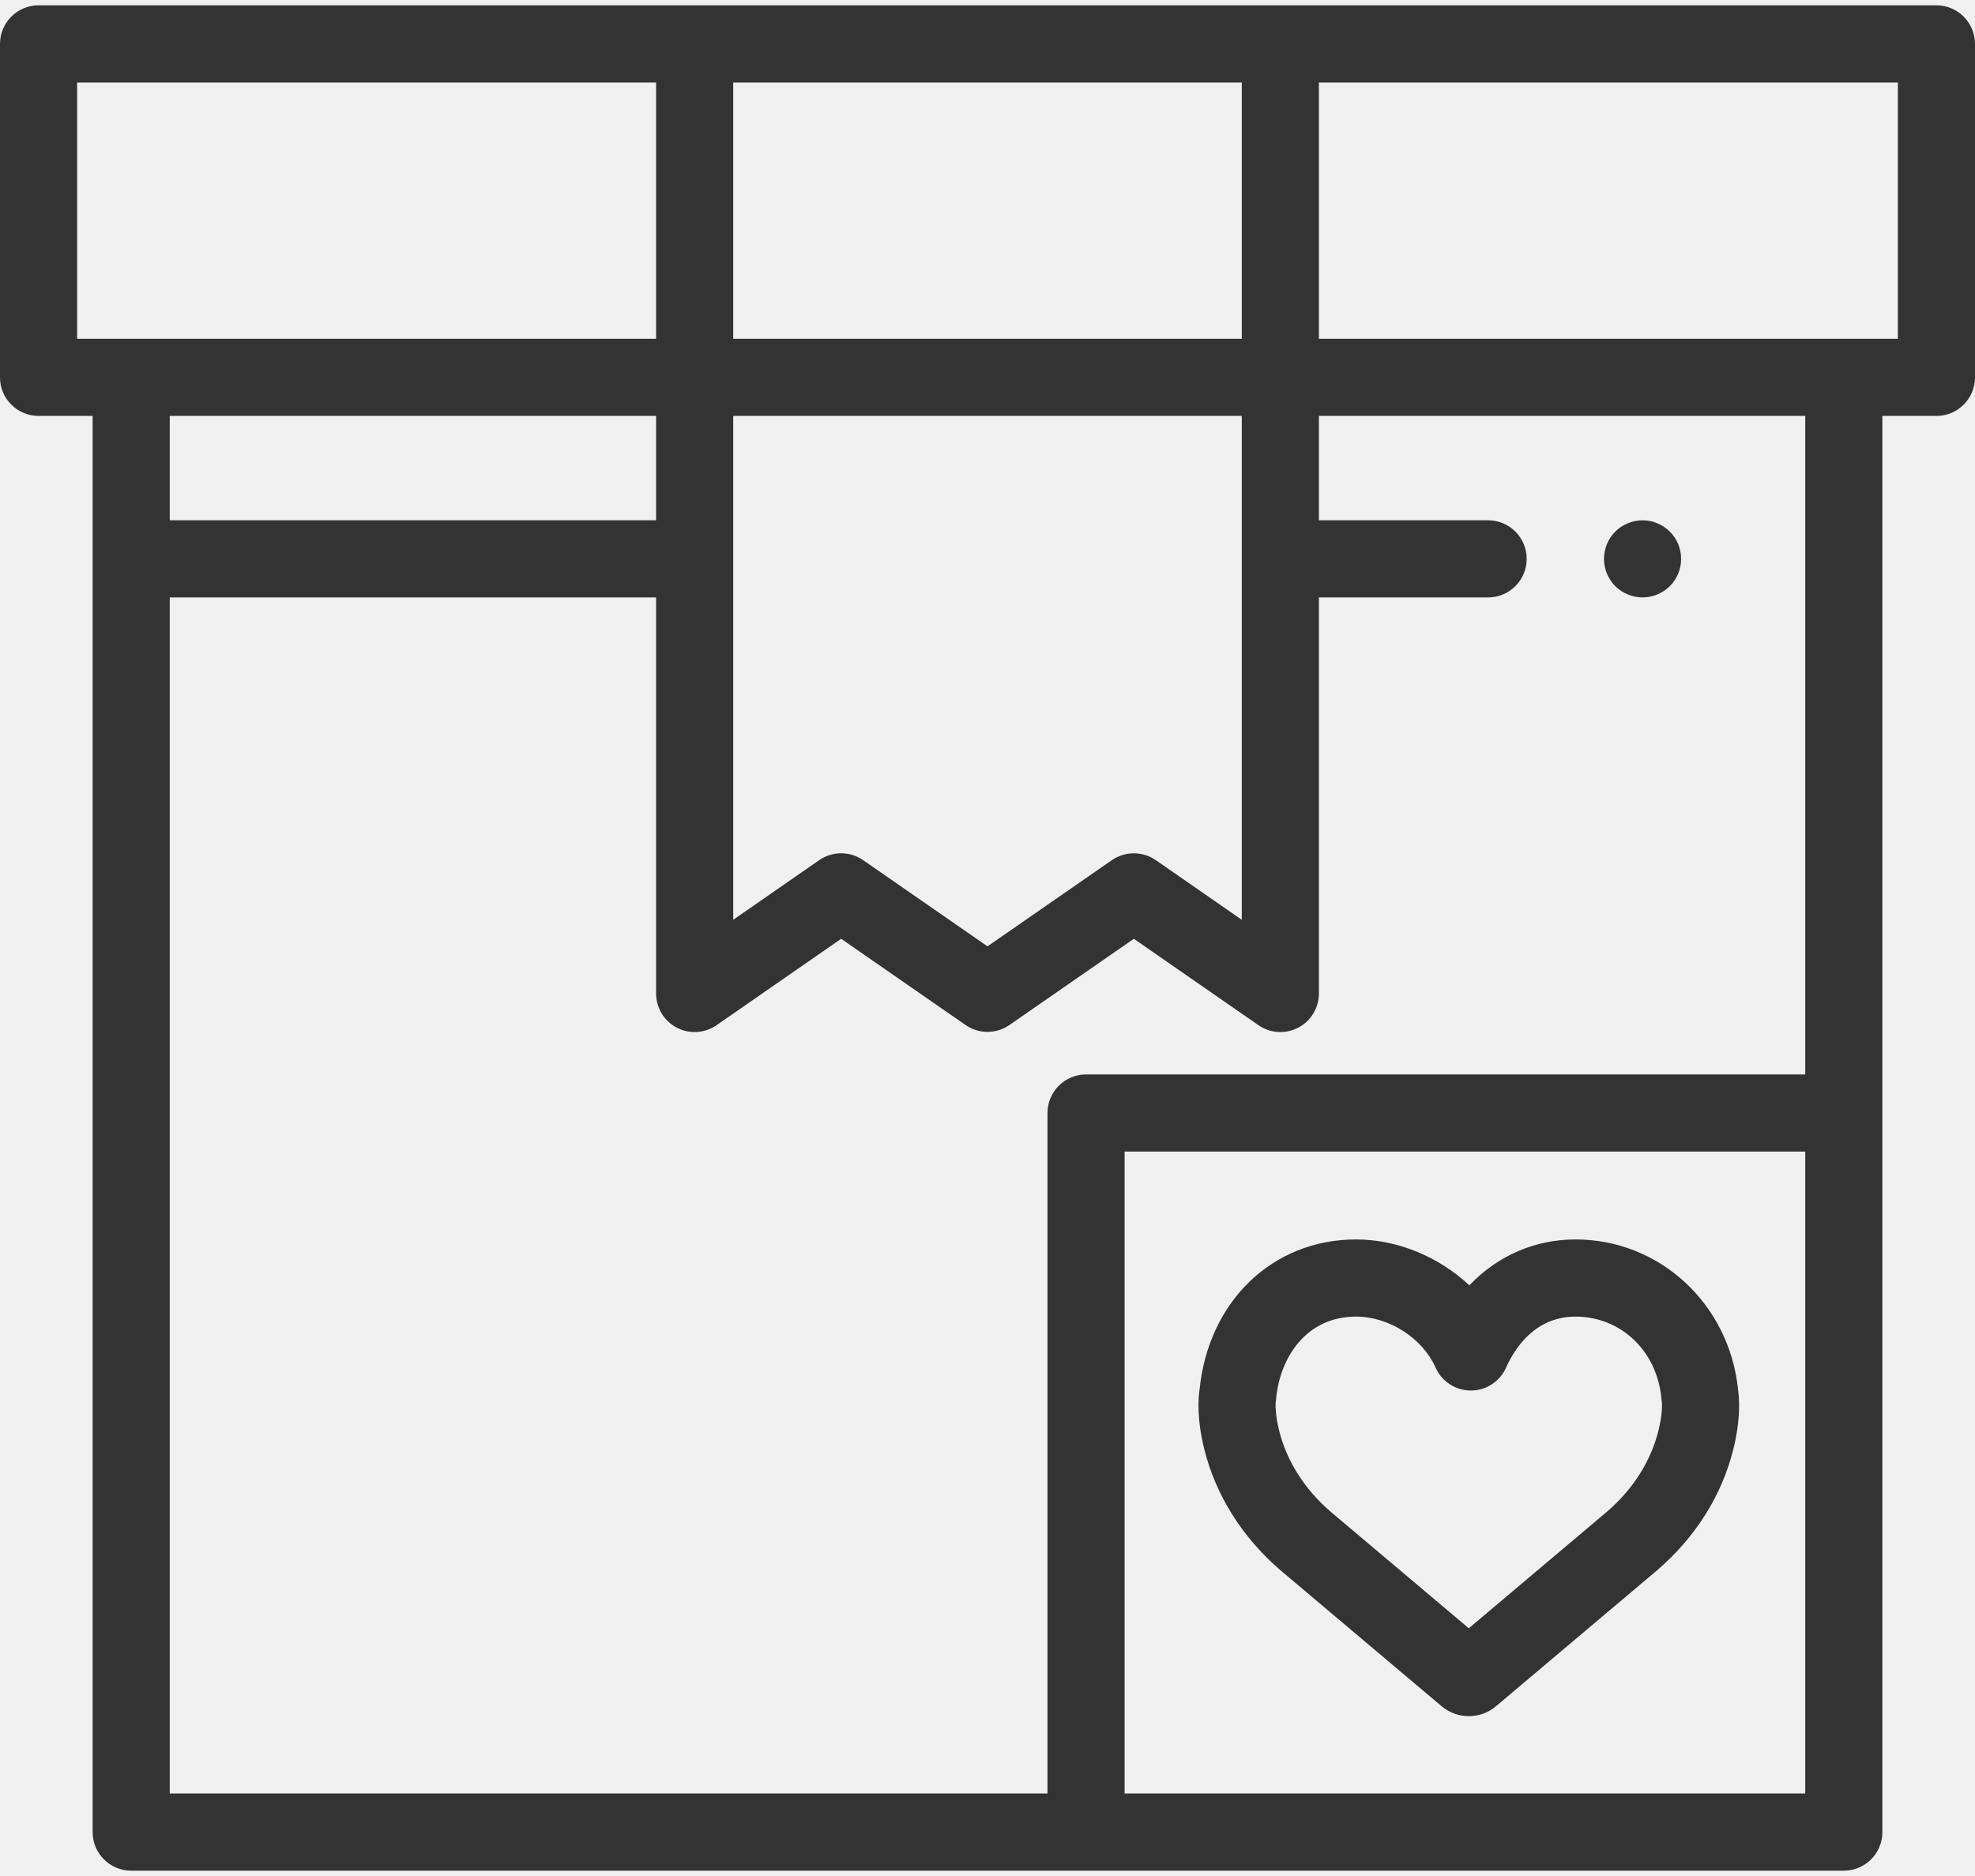
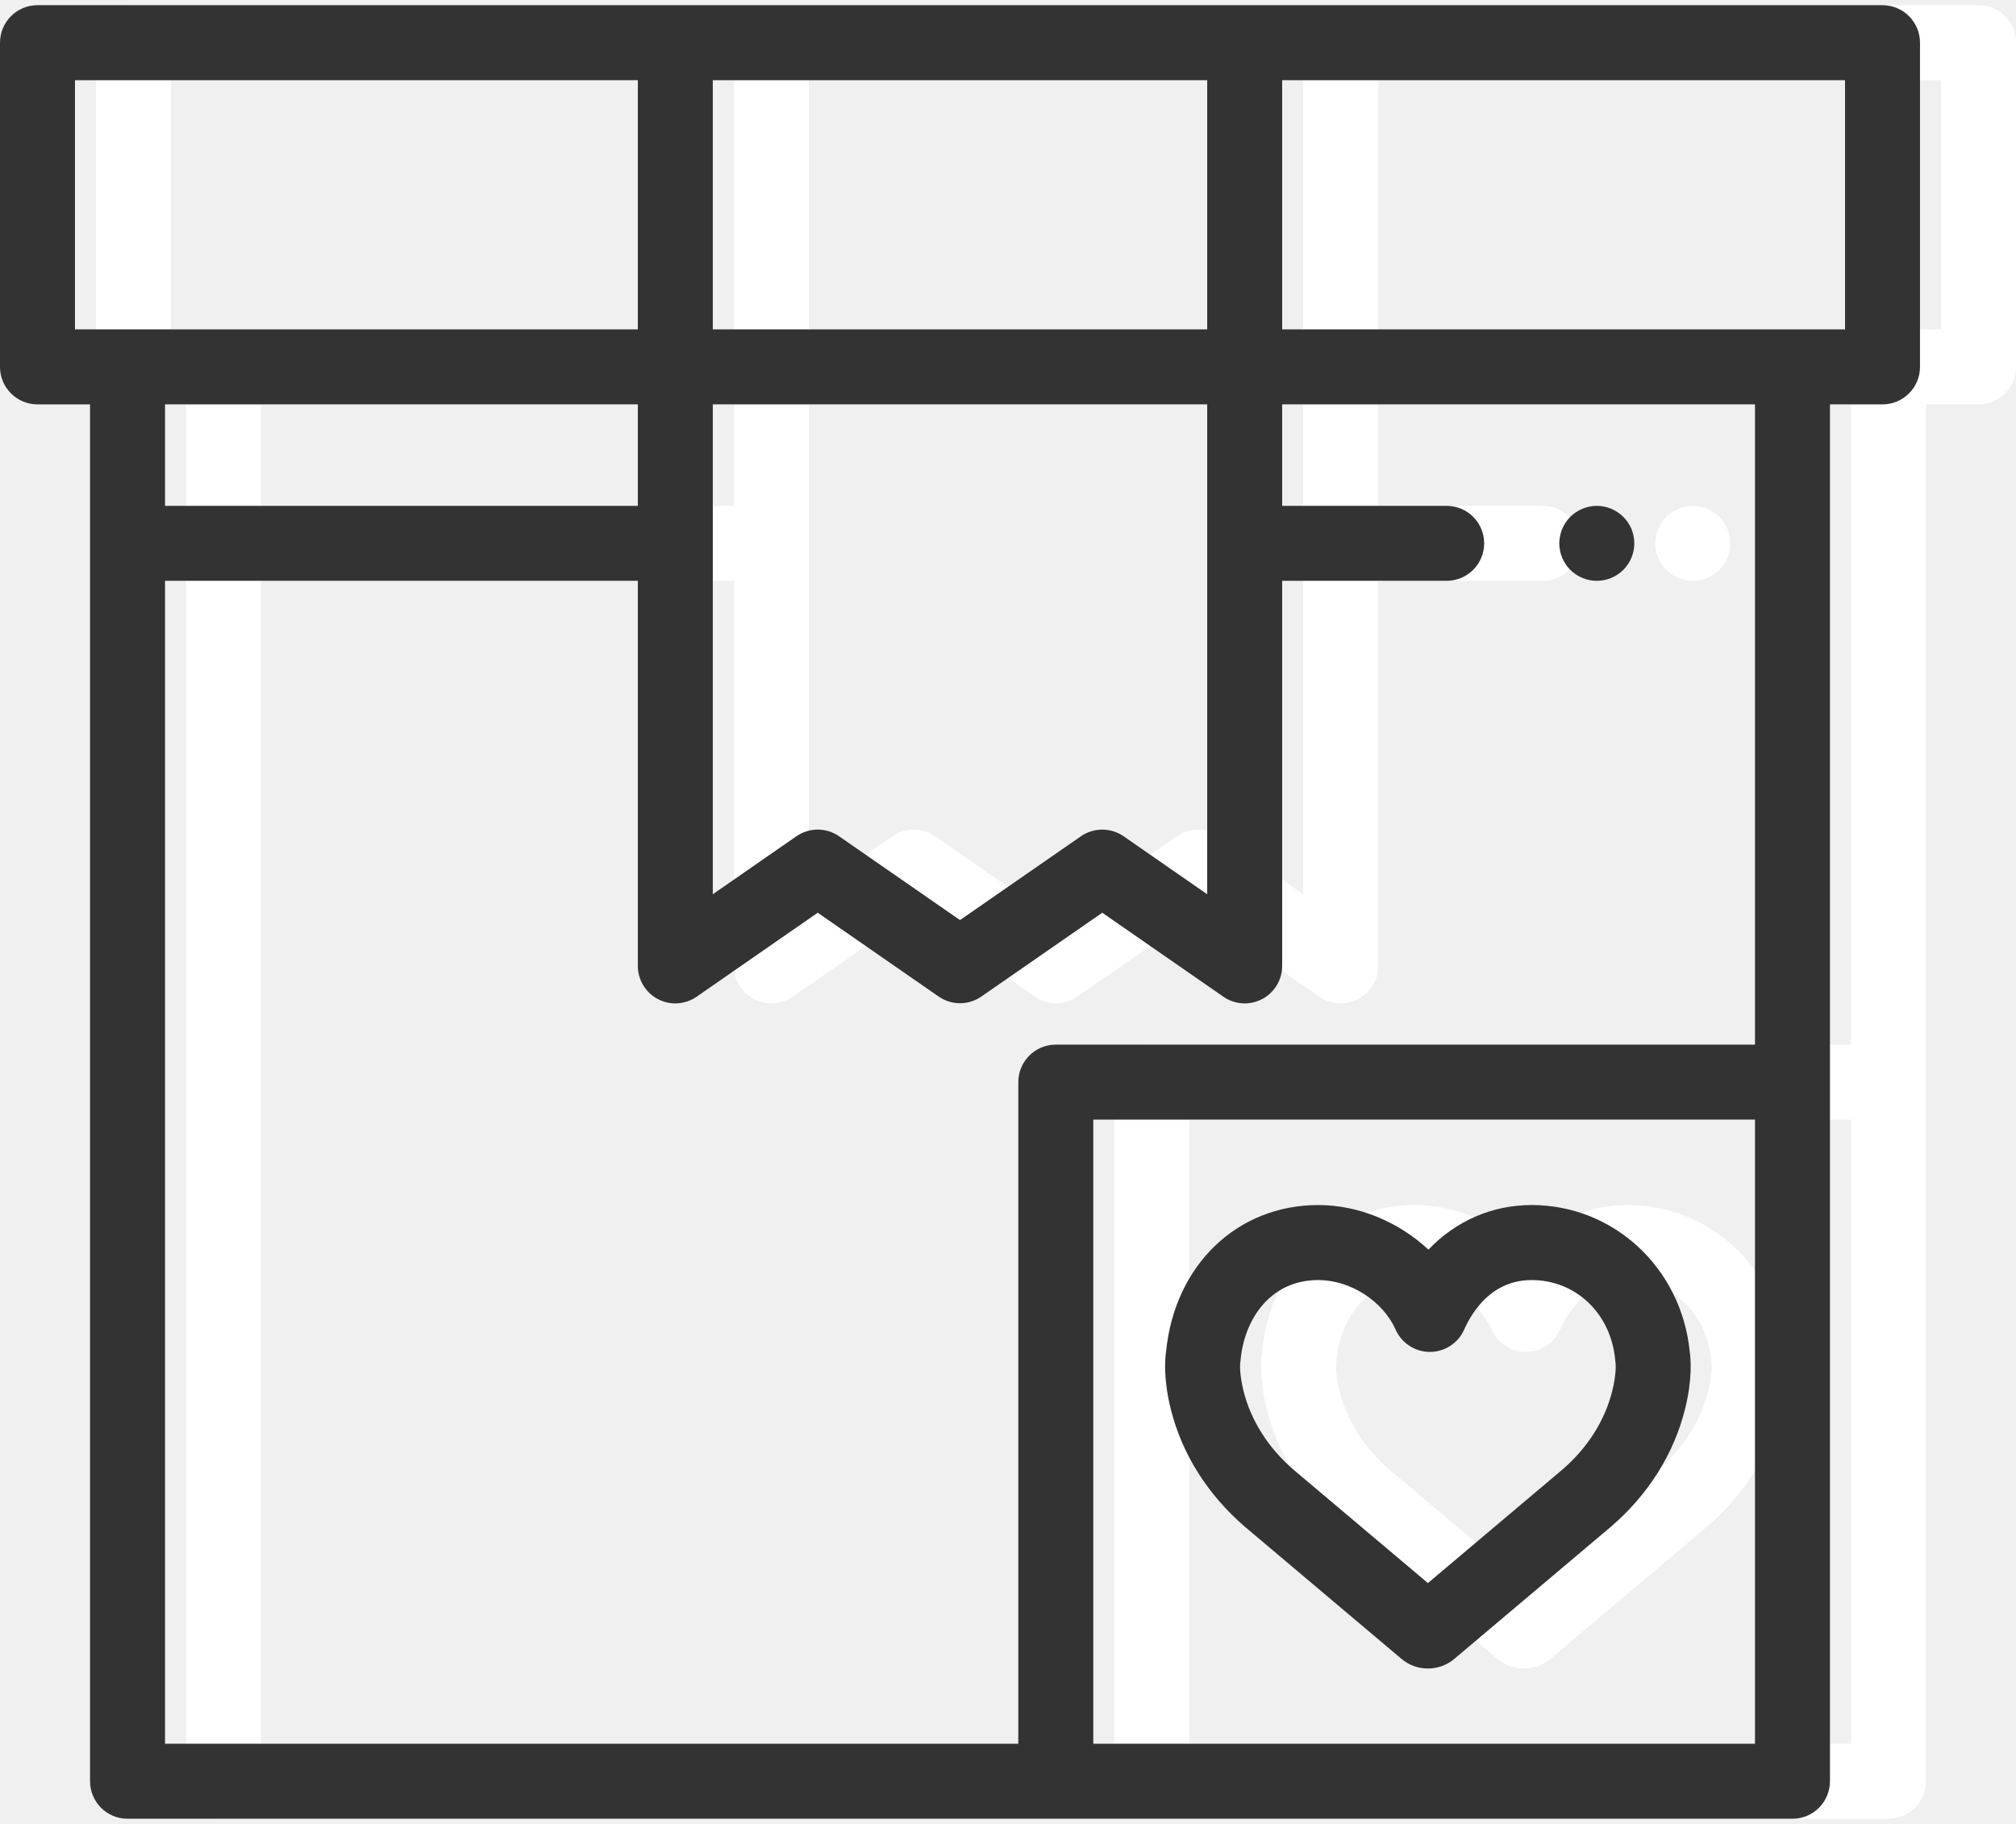
- <svg xmlns="http://www.w3.org/2000/svg" width="40" height="38" viewBox="0 0 40 38" fill="none">
+ <svg xmlns="http://www.w3.org/2000/svg" width="42" height="38" viewBox="0 0 42 38" fill="none">
+   <path d="M36.033 11.168C36.023 11.118 36.008 11.069 35.989 11.021C35.969 10.974 35.945 10.929 35.917 10.887C35.888 10.844 35.856 10.804 35.819 10.768C35.783 10.732 35.743 10.699 35.7 10.671C35.658 10.643 35.613 10.619 35.566 10.599C35.519 10.58 35.47 10.564 35.42 10.555C35.319 10.534 35.215 10.534 35.114 10.555C35.064 10.564 35.015 10.58 34.968 10.599C34.921 10.619 34.876 10.642 34.833 10.671C34.791 10.699 34.75 10.732 34.714 10.768C34.678 10.804 34.645 10.844 34.617 10.887C34.589 10.929 34.565 10.974 34.545 11.021C34.526 11.069 34.511 11.118 34.501 11.168C34.491 11.218 34.485 11.27 34.485 11.32C34.485 11.371 34.491 11.423 34.501 11.473C34.511 11.523 34.526 11.572 34.545 11.619C34.565 11.666 34.589 11.712 34.617 11.754C34.645 11.797 34.678 11.837 34.714 11.873C34.75 11.909 34.791 11.941 34.833 11.97C34.876 11.998 34.921 12.022 34.968 12.041C35.015 12.061 35.064 12.076 35.114 12.086C35.165 12.096 35.216 12.101 35.267 12.101C35.473 12.101 35.674 12.018 35.819 11.873C35.856 11.837 35.888 11.797 35.917 11.754C35.945 11.712 35.969 11.666 35.989 11.619C36.008 11.572 36.023 11.523 36.033 11.473C36.043 11.423 36.048 11.371 36.048 11.32C36.048 11.27 36.043 11.218 36.033 11.168Z" fill="white" />
+   <path d="M41.219 0.108H2.781C2.35 0.108 2 0.458 2 0.89V7.644C2 8.075 2.35 8.425 2.781 8.425H3.876V37.11C3.876 37.542 4.225 37.892 4.657 37.892H39.343C39.775 37.892 40.124 37.542 40.124 37.11V8.425H41.219C41.65 8.425 42 8.075 42 7.644V0.89C42 0.458 41.65 0.108 41.219 0.108ZM16.85 1.671H27.15V6.862H16.85V1.671ZM16.85 8.425H27.15V18.631L25.409 17.423C25.141 17.238 24.786 17.238 24.519 17.423L22 19.169L19.481 17.423C19.347 17.33 19.192 17.284 19.036 17.284C18.88 17.284 18.725 17.331 18.591 17.423L16.85 18.631V8.425ZM3.562 6.862V1.671H15.288V6.862H3.562ZM15.288 8.425V10.539H5.438V8.425H15.288ZM23.215 22.545V36.329H5.438V12.101H15.288V20.123C15.288 20.414 15.449 20.681 15.707 20.816C15.964 20.951 16.276 20.931 16.514 20.765L19.036 19.016L21.555 20.762C21.823 20.948 22.177 20.948 22.445 20.762L24.964 19.016L27.486 20.765C27.619 20.858 27.775 20.905 27.931 20.905C28.055 20.905 28.179 20.875 28.293 20.816C28.551 20.681 28.712 20.414 28.712 20.123V12.101H32.139C32.57 12.101 32.92 11.752 32.92 11.32C32.92 10.889 32.57 10.539 32.139 10.539H28.712V8.425H38.562V21.764H23.996C23.565 21.764 23.215 22.113 23.215 22.545ZM38.562 36.329H24.777V23.326H38.562V36.329ZM40.438 6.862H28.712V1.671H40.438V6.862Z" fill="white" />
+   <path d="M37.202 28.153C37.026 26.414 35.616 25.106 33.91 25.106C33.08 25.106 32.328 25.44 31.759 26.035C31.143 25.46 30.309 25.106 29.464 25.106C27.773 25.106 26.473 26.358 26.294 28.153C26.27 28.312 26.236 28.733 26.39 29.353C26.623 30.29 27.157 31.139 27.94 31.813L31.196 34.56C31.354 34.695 31.551 34.762 31.748 34.762C31.945 34.762 32.141 34.695 32.299 34.561L35.561 31.808C36.339 31.14 36.873 30.291 37.106 29.353C37.26 28.733 37.225 28.312 37.202 28.153ZM35.589 28.977C35.435 29.598 35.073 30.167 34.548 30.619L31.748 32.982L28.953 30.624C28.422 30.167 28.061 29.598 27.906 28.977C27.825 28.648 27.833 28.446 27.837 28.396C27.845 28.365 27.843 28.365 27.846 28.325C27.924 27.5 28.454 26.669 29.464 26.669C30.131 26.669 30.809 27.103 31.075 27.702C31.201 27.984 31.481 28.166 31.789 28.166C31.789 28.166 31.789 28.166 31.789 28.166C32.098 28.166 32.378 27.984 32.503 27.702C32.675 27.316 33.085 26.669 33.91 26.669C34.828 26.669 35.559 27.365 35.649 28.325C35.653 28.365 35.65 28.365 35.658 28.396C35.662 28.446 35.671 28.648 35.589 28.977Z" fill="white" />
  <path d="M34.033 11.168C34.023 11.118 34.008 11.069 33.989 11.021C33.969 10.974 33.945 10.929 33.917 10.887C33.888 10.844 33.856 10.804 33.819 10.768C33.783 10.732 33.743 10.699 33.7 10.671C33.658 10.643 33.613 10.619 33.566 10.599C33.519 10.58 33.47 10.564 33.42 10.555C33.319 10.534 33.215 10.534 33.114 10.555C33.064 10.564 33.015 10.58 32.968 10.599C32.921 10.619 32.876 10.642 32.833 10.671C32.791 10.699 32.75 10.732 32.714 10.768C32.678 10.804 32.645 10.844 32.617 10.887C32.589 10.929 32.565 10.974 32.545 11.021C32.526 11.069 32.511 11.118 32.501 11.168C32.491 11.218 32.485 11.27 32.485 11.32C32.485 11.371 32.491 11.423 32.501 11.473C32.511 11.523 32.526 11.572 32.545 11.619C32.565 11.666 32.589 11.712 32.617 11.754C32.645 11.797 32.678 11.837 32.714 11.873C32.75 11.909 32.791 11.941 32.833 11.97C32.876 11.998 32.921 12.022 32.968 12.041C33.015 12.061 33.064 12.076 33.114 12.086C33.165 12.096 33.216 12.101 33.267 12.101C33.473 12.101 33.674 12.018 33.819 11.873C33.856 11.837 33.888 11.797 33.917 11.754C33.945 11.712 33.969 11.666 33.989 11.619C34.008 11.572 34.023 11.523 34.033 11.473C34.043 11.423 34.048 11.371 34.048 11.32C34.048 11.27 34.043 11.218 34.033 11.168Z" fill="#333333" />
  <path d="M39.219 0.108H0.781C0.35 0.108 0 0.458 0 0.89V7.644C0 8.075 0.35 8.425 0.781 8.425H1.876V37.11C1.876 37.542 2.225 37.892 2.657 37.892H37.343C37.775 37.892 38.124 37.542 38.124 37.11V8.425H39.219C39.65 8.425 40 8.075 40 7.644V0.89C40 0.458 39.65 0.108 39.219 0.108ZM14.85 1.671H25.15V6.862H14.85V1.671ZM14.85 8.425H25.15V18.631L23.409 17.423C23.141 17.238 22.786 17.238 22.519 17.423L20 19.169L17.481 17.423C17.347 17.33 17.192 17.284 17.036 17.284C16.88 17.284 16.725 17.331 16.591 17.423L14.85 18.631V8.425ZM1.562 6.862V1.671H13.288V6.862H1.562ZM13.288 8.425V10.539H3.438V8.425H13.288ZM21.215 22.545V36.329H3.438V12.101H13.288V20.123C13.288 20.414 13.449 20.681 13.707 20.816C13.964 20.951 14.275 20.931 14.514 20.765L17.036 19.016L19.555 20.762C19.823 20.948 20.177 20.948 20.445 20.762L22.964 19.016L25.486 20.765C25.619 20.858 25.775 20.905 25.931 20.905C26.055 20.905 26.179 20.875 26.293 20.816C26.551 20.681 26.712 20.414 26.712 20.123V12.101H30.139C30.57 12.101 30.92 11.752 30.92 11.32C30.92 10.889 30.57 10.539 30.139 10.539H26.712V8.425H36.562V21.764H21.996C21.565 21.764 21.215 22.113 21.215 22.545ZM36.562 36.329H22.777V23.326H36.562V36.329ZM38.438 6.862H26.712V1.671H38.438V6.862Z" fill="#333333" />
  <path d="M35.202 28.153C35.026 26.414 33.616 25.106 31.91 25.106C31.08 25.106 30.328 25.44 29.759 26.035C29.143 25.46 28.309 25.106 27.464 25.106C25.773 25.106 24.473 26.358 24.294 28.153C24.27 28.312 24.236 28.733 24.39 29.353C24.623 30.29 25.157 31.139 25.94 31.813L29.196 34.56C29.354 34.695 29.551 34.762 29.748 34.762C29.945 34.762 30.141 34.695 30.299 34.561L33.561 31.808C34.339 31.14 34.873 30.291 35.106 29.353C35.26 28.733 35.225 28.312 35.202 28.153ZM33.589 28.977C33.435 29.598 33.073 30.167 32.548 30.619L29.748 32.982L26.953 30.624C26.422 30.167 26.061 29.598 25.906 28.977C25.825 28.648 25.833 28.446 25.837 28.396C25.845 28.365 25.843 28.365 25.846 28.325C25.924 27.5 26.454 26.669 27.464 26.669C28.131 26.669 28.809 27.103 29.075 27.702C29.201 27.984 29.481 28.166 29.789 28.166C29.789 28.166 29.789 28.166 29.789 28.166C30.098 28.166 30.378 27.984 30.503 27.702C30.675 27.316 31.085 26.669 31.91 26.669C32.828 26.669 33.559 27.365 33.649 28.325C33.653 28.365 33.65 28.365 33.658 28.396C33.662 28.446 33.671 28.648 33.589 28.977Z" fill="#333333" />
</svg>
